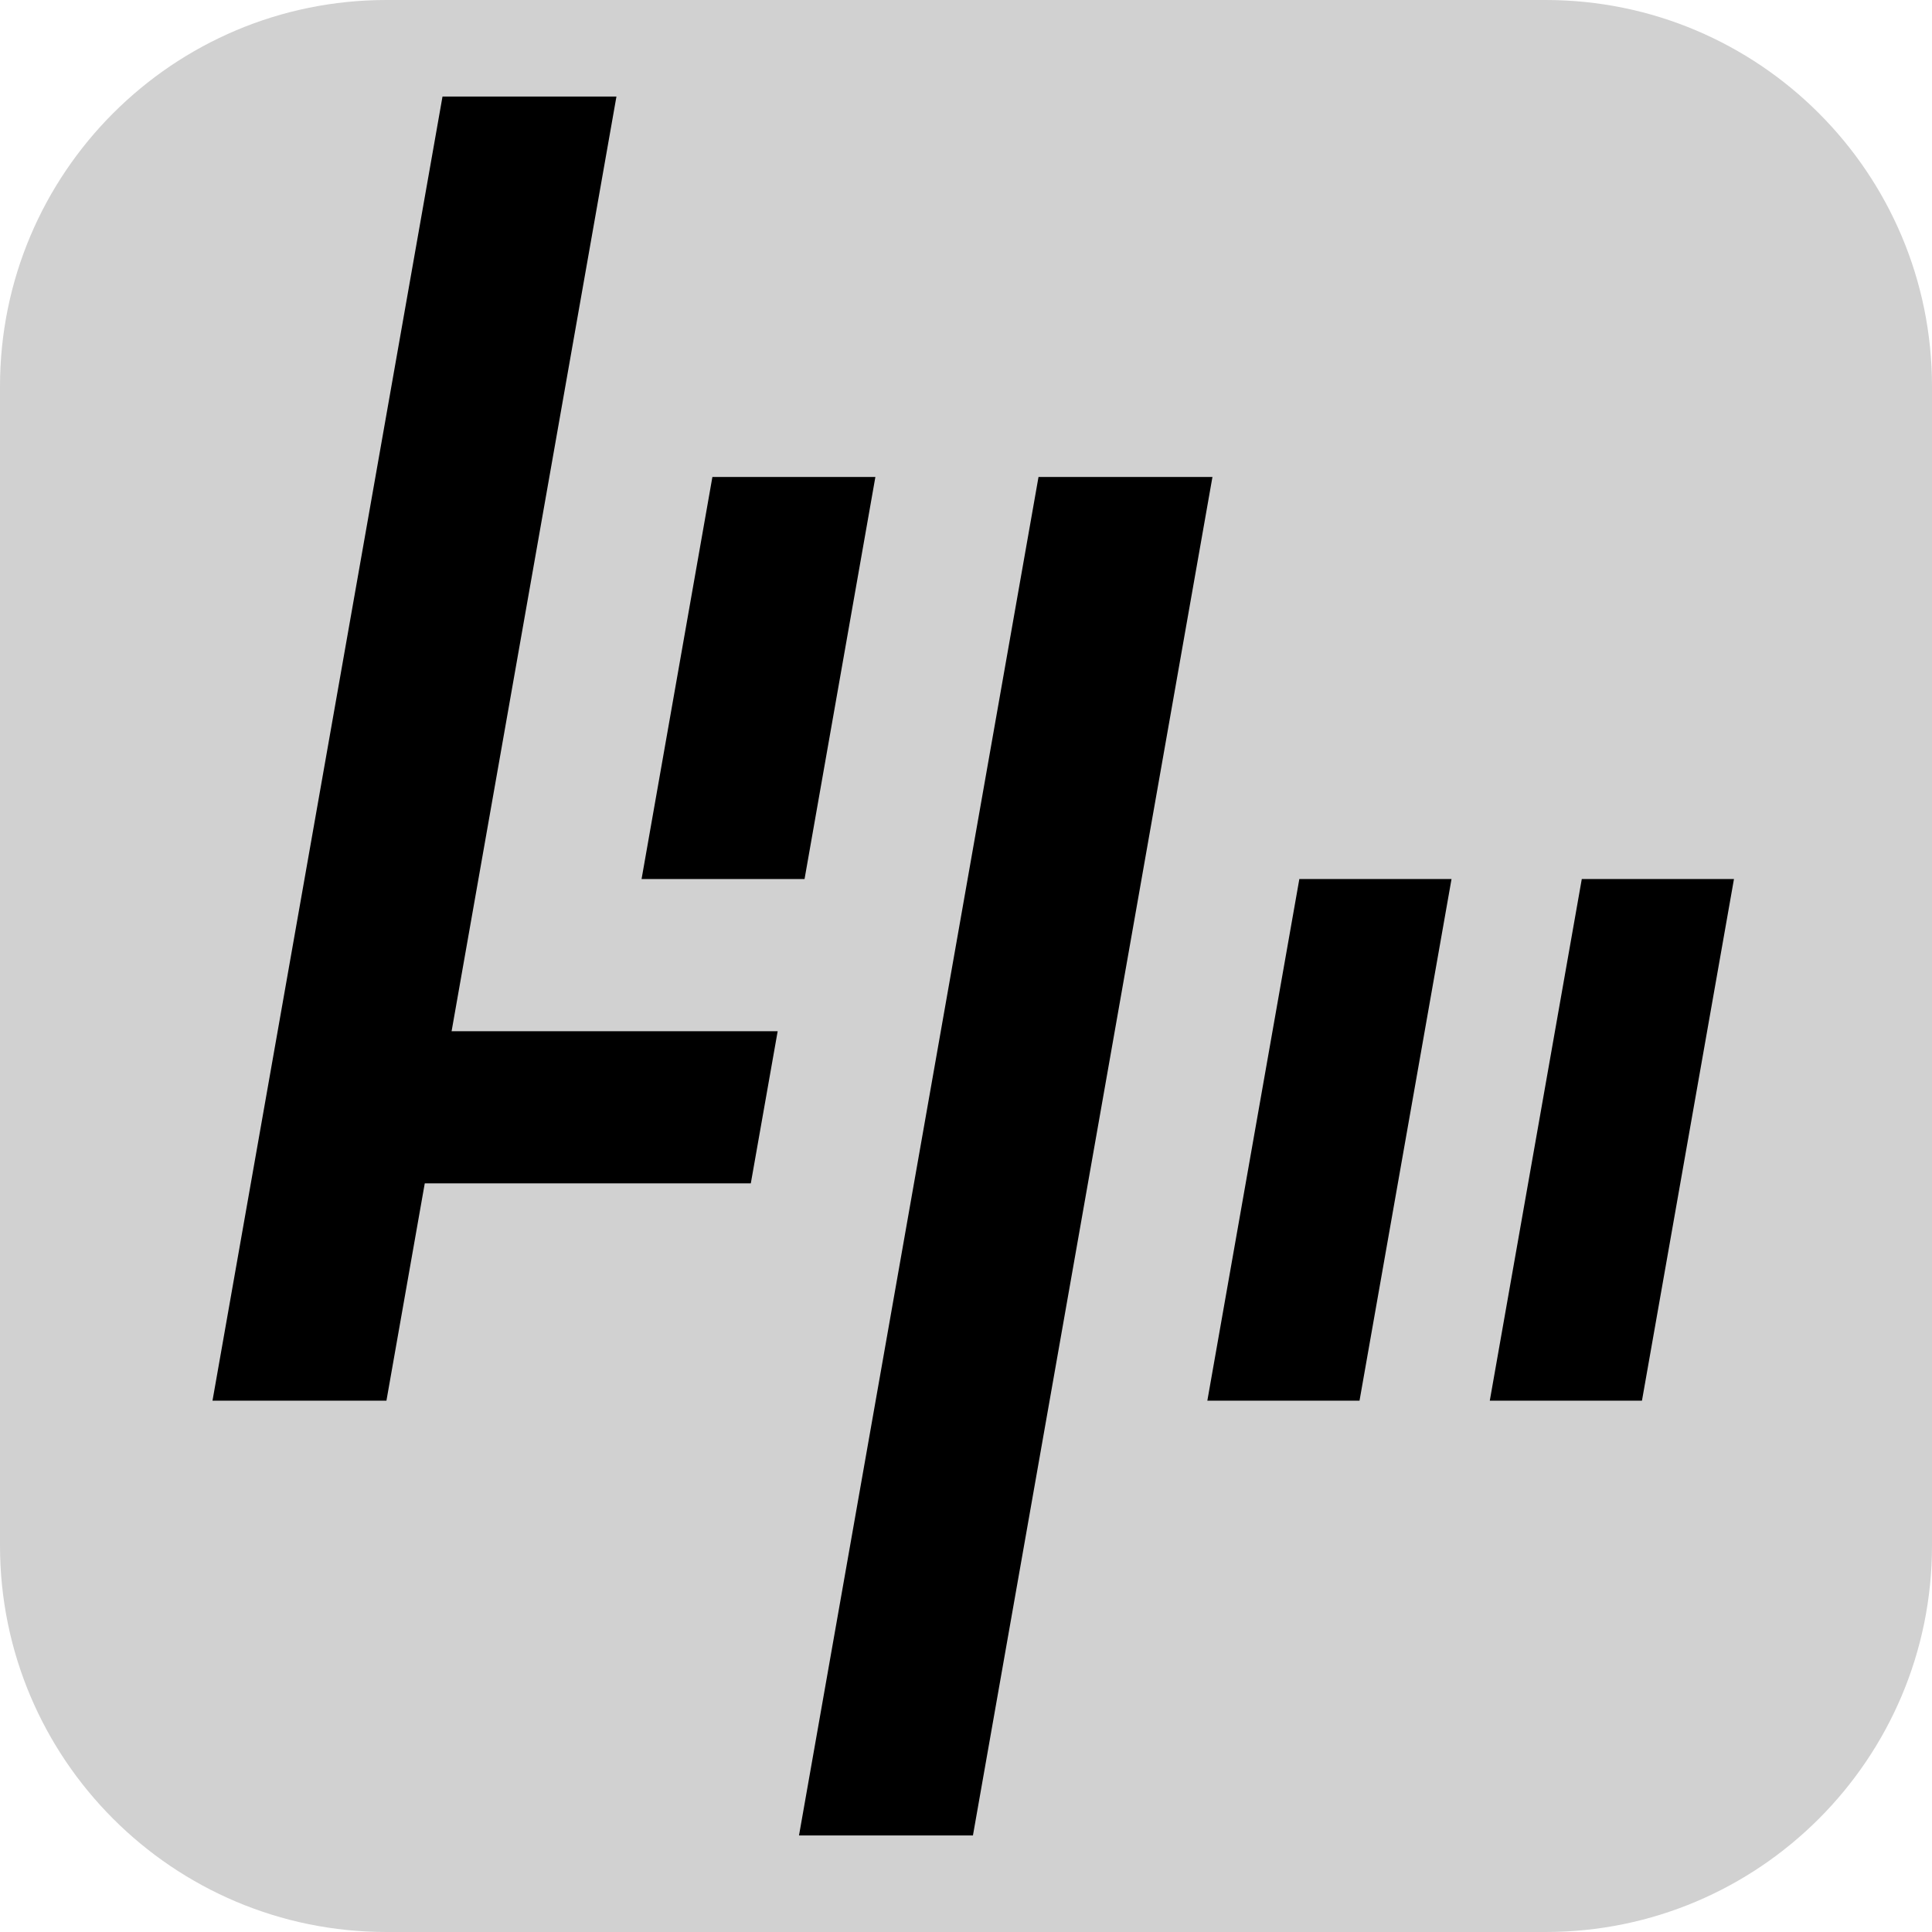
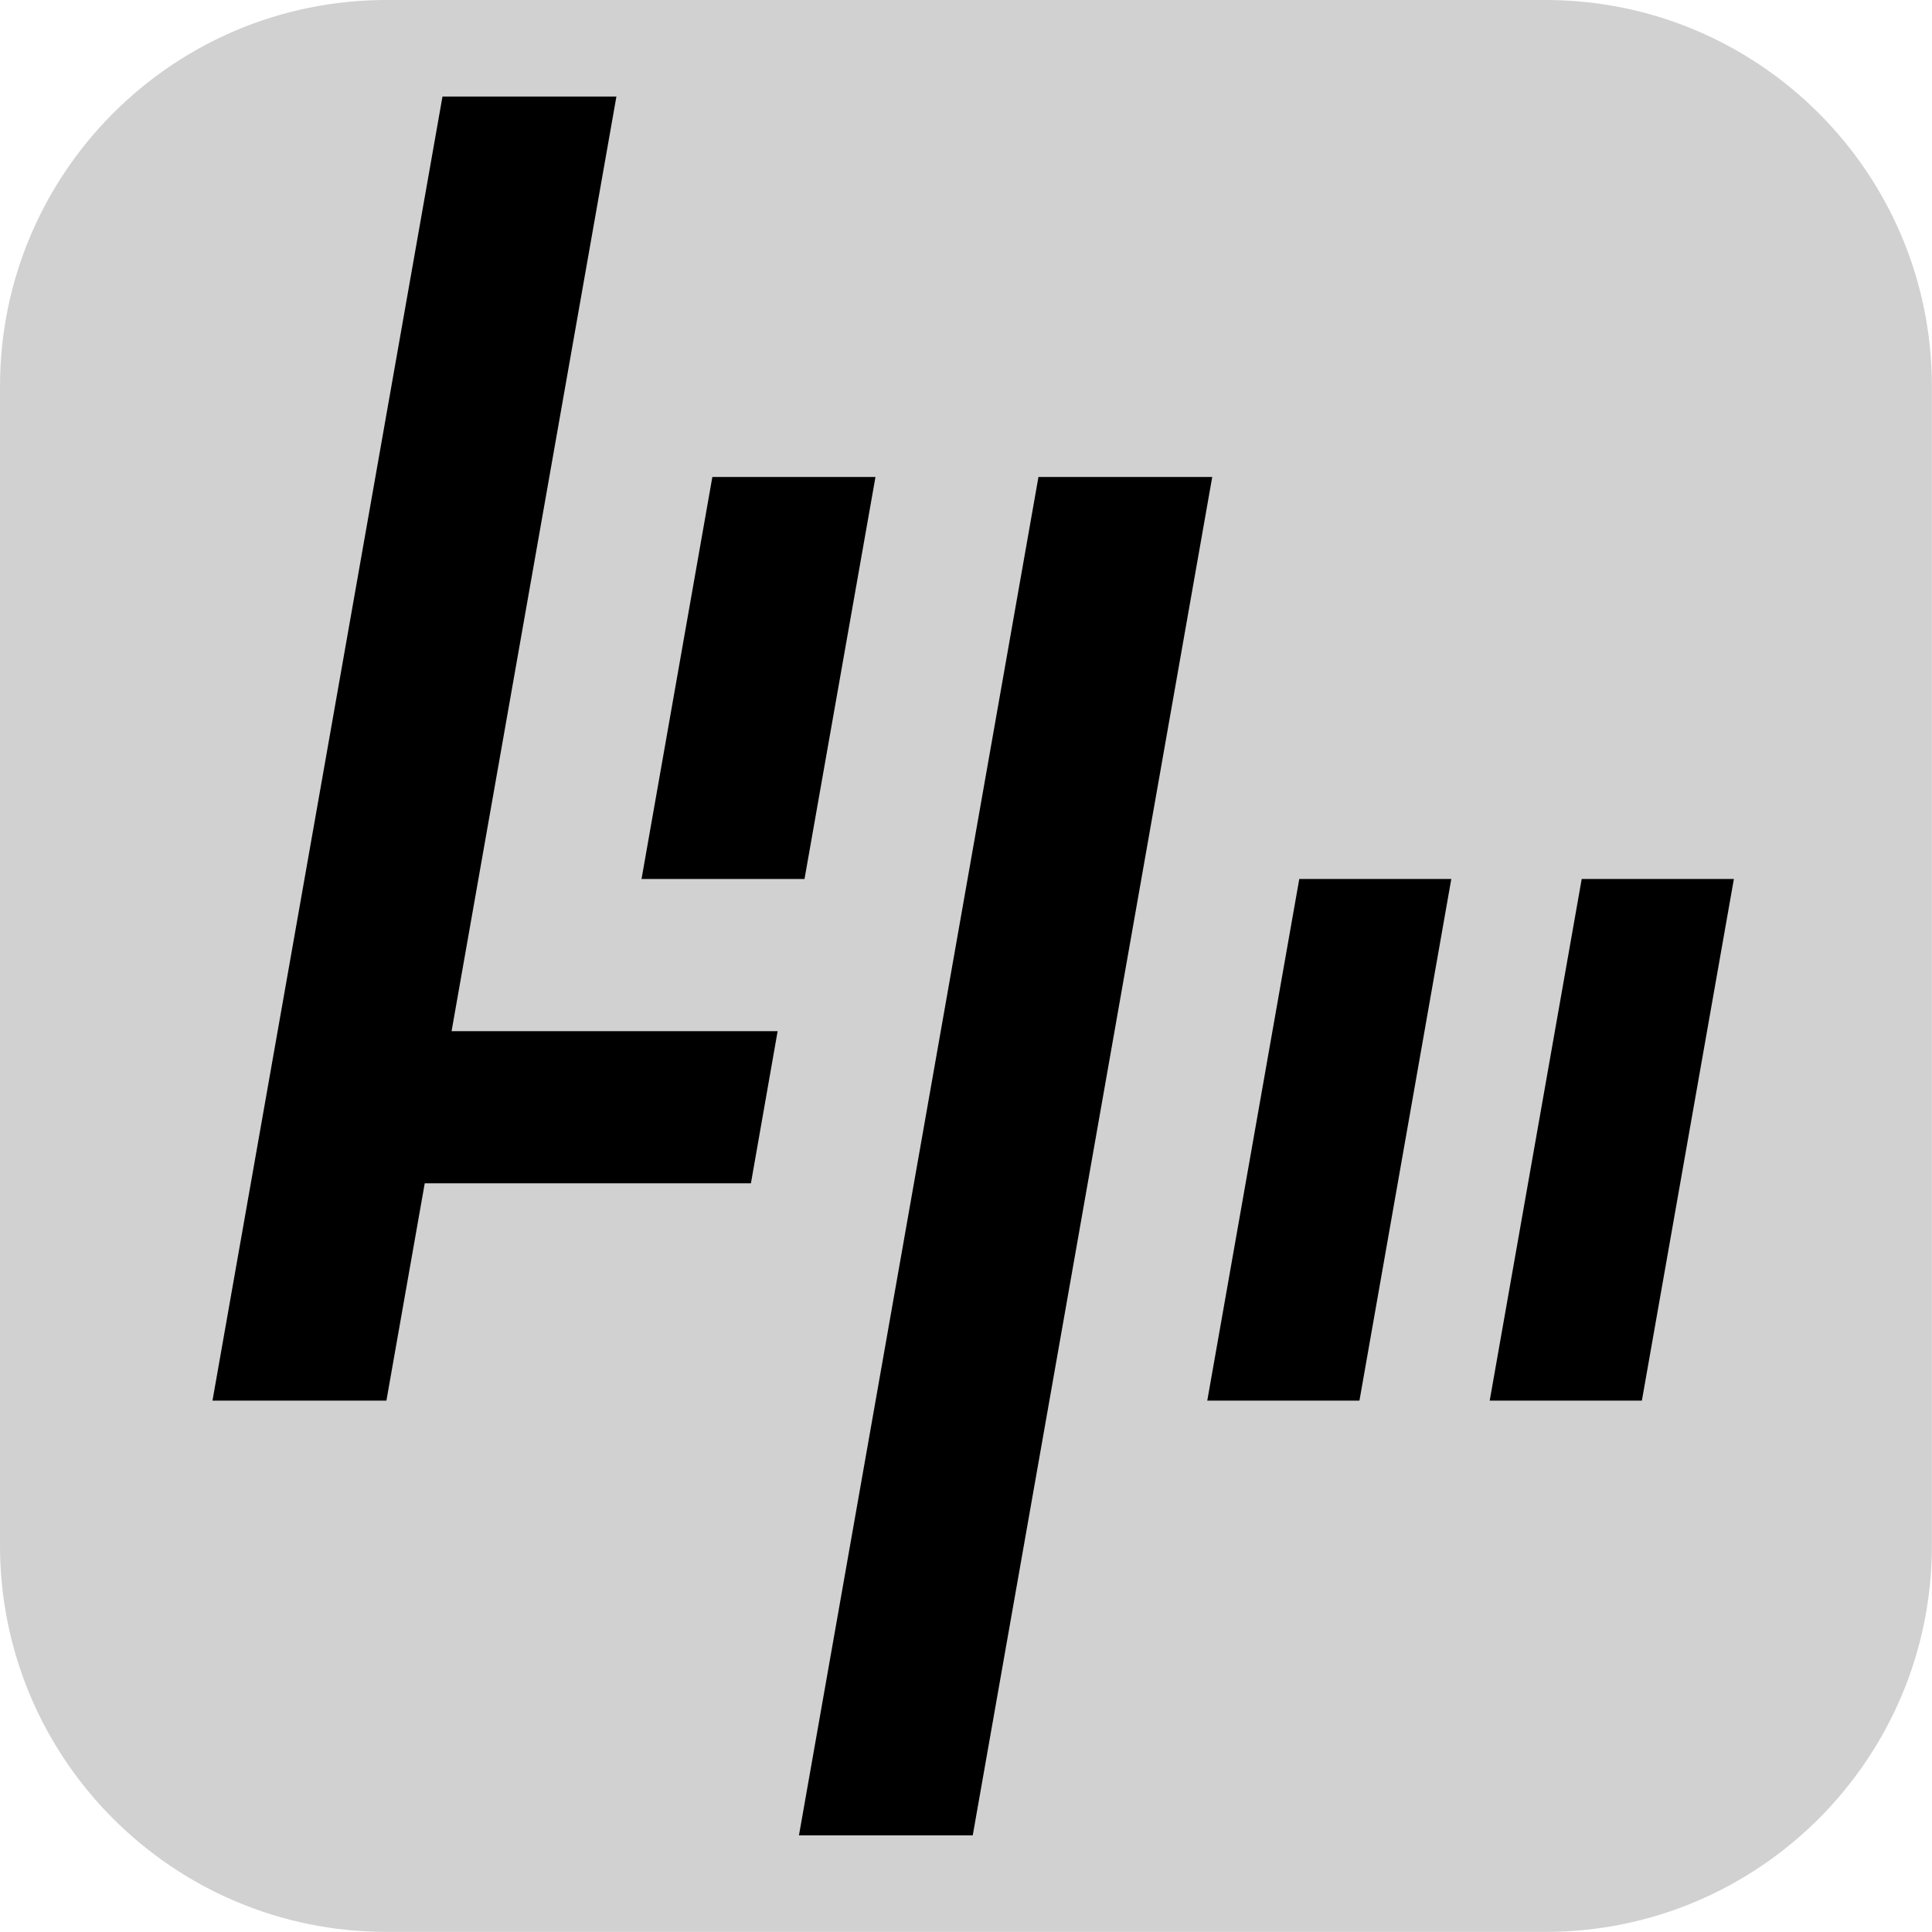
- <svg xmlns="http://www.w3.org/2000/svg" width="50" height="50" version="1.1" viewBox="0 0 13.229 13.229">
-   <g>
-     <rect width="13.229" height="13.229" rx="2.646" ry="2.646" fill="#d1d1d1" stroke-width=".265" />
+ <svg xmlns="http://www.w3.org/2000/svg" id="svg22" viewBox="0 0 8.467 8.467" version="1.1" height="32" width="32">
+   <defs id="defs26" />
+   <g transform="scale(0.64)" id="g6">
+     <rect y="0" x="0" id="rect4" stroke-width="0.265" fill="#d1d1d1" ry="2.646" rx="2.646" height="13.229" width="13.229" />
  </g>
-   <g shape-rendering="auto">
-     <path d="m7.111 3.266-1.64 9.302h1.191l1.64-9.302z" color="#000000" color-rendering="auto" dominant-baseline="auto" image-rendering="auto" solid-color="#000000" stop-color="#000000" style="font-feature-settings:normal;font-variant-alternates:normal;font-variant-caps:normal;font-variant-east-asian:normal;font-variant-ligatures:normal;font-variant-numeric:normal;font-variant-position:normal;font-variation-settings:normal;inline-size:0;isolation:auto;mix-blend-mode:normal;shape-margin:0;shape-padding:0;text-decoration-color:#000000;text-decoration-line:none;text-decoration-style:solid;text-indent:0;text-orientation:mixed;text-transform:none;white-space:normal" />
-     <path d="m2.348 7.061v1.042h2.793l0.184-1.042z" color="#000000" color-rendering="auto" dominant-baseline="auto" image-rendering="auto" solid-color="#000000" stop-color="#000000" style="font-feature-settings:normal;font-variant-alternates:normal;font-variant-caps:normal;font-variant-east-asian:normal;font-variant-ligatures:normal;font-variant-numeric:normal;font-variant-position:normal;font-variation-settings:normal;inline-size:0;isolation:auto;mix-blend-mode:normal;shape-margin:0;shape-padding:0;text-decoration-color:#000000;text-decoration-line:none;text-decoration-style:solid;text-indent:0;text-orientation:mixed;text-transform:none;white-space:normal" />
-     <path d="m4.878 3.266-0.485 2.753h1.116l0.485-2.753z" color="#000000" color-rendering="auto" dominant-baseline="auto" image-rendering="auto" solid-color="#000000" stop-color="#000000" style="font-feature-settings:normal;font-variant-alternates:normal;font-variant-caps:normal;font-variant-east-asian:normal;font-variant-ligatures:normal;font-variant-numeric:normal;font-variant-position:normal;font-variation-settings:normal;inline-size:0;isolation:auto;mix-blend-mode:normal;shape-margin:0;shape-padding:0;text-decoration-color:#000000;text-decoration-line:none;text-decoration-style:solid;text-indent:0;text-orientation:mixed;text-transform:none;white-space:normal" />
-     <path d="m3.03 0.661-1.575 8.93 1.191-2e-7 1.575-8.93z" color="#000000" color-rendering="auto" dominant-baseline="auto" image-rendering="auto" solid-color="#000000" stop-color="#000000" style="font-feature-settings:normal;font-variant-alternates:normal;font-variant-caps:normal;font-variant-east-asian:normal;font-variant-ligatures:normal;font-variant-numeric:normal;font-variant-position:normal;font-variation-settings:normal;inline-size:0;isolation:auto;mix-blend-mode:normal;shape-margin:0;shape-padding:0;text-decoration-color:#000000;text-decoration-line:none;text-decoration-style:solid;text-indent:0;text-orientation:mixed;text-transform:none;white-space:normal" />
-     <path d="m10.831 6.019-0.63 3.572h1.042l0.63-3.572z" color="#000000" color-rendering="auto" dominant-baseline="auto" image-rendering="auto" solid-color="#000000" stop-color="#000000" style="font-feature-settings:normal;font-variant-alternates:normal;font-variant-caps:normal;font-variant-east-asian:normal;font-variant-ligatures:normal;font-variant-numeric:normal;font-variant-position:normal;font-variation-settings:normal;inline-size:0;isolation:auto;mix-blend-mode:normal;shape-margin:0;shape-padding:0;text-decoration-color:#000000;text-decoration-line:none;text-decoration-style:solid;text-indent:0;text-orientation:mixed;text-transform:none;white-space:normal" />
-     <path d="m8.897 6.019-0.63 3.572h1.042l0.63-3.572z" color="#000000" color-rendering="auto" dominant-baseline="auto" image-rendering="auto" solid-color="#000000" stop-color="#000000" style="font-feature-settings:normal;font-variant-alternates:normal;font-variant-caps:normal;font-variant-east-asian:normal;font-variant-ligatures:normal;font-variant-numeric:normal;font-variant-position:normal;font-variation-settings:normal;inline-size:0;isolation:auto;mix-blend-mode:normal;shape-margin:0;shape-padding:0;text-decoration-color:#000000;text-decoration-line:none;text-decoration-style:solid;text-indent:0;text-orientation:mixed;text-transform:none;white-space:normal" />
+   <g transform="scale(0.64)" id="g20" shape-rendering="auto">
+     <path id="path8" style="font-variant-ligatures:normal;font-variant-position:normal;font-variant-caps:normal;font-variant-numeric:normal;font-variant-alternates:normal;font-variant-east-asian:normal;font-feature-settings:normal;font-variation-settings:normal;text-indent:0;text-decoration:none;text-decoration-line:none;text-decoration-style:solid;text-decoration-color:#000000;text-transform:none;text-orientation:mixed;white-space:normal;shape-padding:0;shape-margin:0;inline-size:0;isolation:auto;mix-blend-mode:normal" stop-color="#000000" solid-color="#000000" image-rendering="auto" dominant-baseline="auto" color-rendering="auto" color="#000000" d="M 7.111,3.266 5.471,12.568 H 6.661 L 8.301,3.266 Z" />
+     <path id="path10" style="font-variant-ligatures:normal;font-variant-position:normal;font-variant-caps:normal;font-variant-numeric:normal;font-variant-alternates:normal;font-variant-east-asian:normal;font-feature-settings:normal;font-variation-settings:normal;text-indent:0;text-decoration:none;text-decoration-line:none;text-decoration-style:solid;text-decoration-color:#000000;text-transform:none;text-orientation:mixed;white-space:normal;shape-padding:0;shape-margin:0;inline-size:0;isolation:auto;mix-blend-mode:normal" stop-color="#000000" solid-color="#000000" image-rendering="auto" dominant-baseline="auto" color-rendering="auto" color="#000000" d="M 2.348,7.061 V 8.103 H 5.142 L 5.325,7.061 Z" />
+     <path id="path12" style="font-variant-ligatures:normal;font-variant-position:normal;font-variant-caps:normal;font-variant-numeric:normal;font-variant-alternates:normal;font-variant-east-asian:normal;font-feature-settings:normal;font-variation-settings:normal;text-indent:0;text-decoration:none;text-decoration-line:none;text-decoration-style:solid;text-decoration-color:#000000;text-transform:none;text-orientation:mixed;white-space:normal;shape-padding:0;shape-margin:0;inline-size:0;isolation:auto;mix-blend-mode:normal" stop-color="#000000" solid-color="#000000" image-rendering="auto" dominant-baseline="auto" color-rendering="auto" color="#000000" d="M 4.878,3.266 4.393,6.019 h 1.116 L 5.995,3.266 Z" />
+     <path id="path14" style="font-variant-ligatures:normal;font-variant-position:normal;font-variant-caps:normal;font-variant-numeric:normal;font-variant-alternates:normal;font-variant-east-asian:normal;font-feature-settings:normal;font-variation-settings:normal;text-indent:0;text-decoration:none;text-decoration-line:none;text-decoration-style:solid;text-decoration-color:#000000;text-transform:none;text-orientation:mixed;white-space:normal;shape-padding:0;shape-margin:0;inline-size:0;isolation:auto;mix-blend-mode:normal" stop-color="#000000" solid-color="#000000" image-rendering="auto" dominant-baseline="auto" color-rendering="auto" color="#000000" d="m 3.03,0.661 -1.575,8.93 1.191,-2e-7 1.575,-8.93 z" />
+     <path id="path16" style="font-variant-ligatures:normal;font-variant-position:normal;font-variant-caps:normal;font-variant-numeric:normal;font-variant-alternates:normal;font-variant-east-asian:normal;font-feature-settings:normal;font-variation-settings:normal;text-indent:0;text-decoration:none;text-decoration-line:none;text-decoration-style:solid;text-decoration-color:#000000;text-transform:none;text-orientation:mixed;white-space:normal;shape-padding:0;shape-margin:0;inline-size:0;isolation:auto;mix-blend-mode:normal" stop-color="#000000" solid-color="#000000" image-rendering="auto" dominant-baseline="auto" color-rendering="auto" color="#000000" d="m 10.831,6.019 -0.63,3.572 h 1.042 L 11.873,6.019 Z" />
+     <path id="path18" style="font-variant-ligatures:normal;font-variant-position:normal;font-variant-caps:normal;font-variant-numeric:normal;font-variant-alternates:normal;font-variant-east-asian:normal;font-feature-settings:normal;font-variation-settings:normal;text-indent:0;text-decoration:none;text-decoration-line:none;text-decoration-style:solid;text-decoration-color:#000000;text-transform:none;text-orientation:mixed;white-space:normal;shape-padding:0;shape-margin:0;inline-size:0;isolation:auto;mix-blend-mode:normal" stop-color="#000000" solid-color="#000000" image-rendering="auto" dominant-baseline="auto" color-rendering="auto" color="#000000" d="M 8.897,6.019 8.267,9.591 h 1.042 L 9.938,6.019 Z" />
  </g>
</svg>
